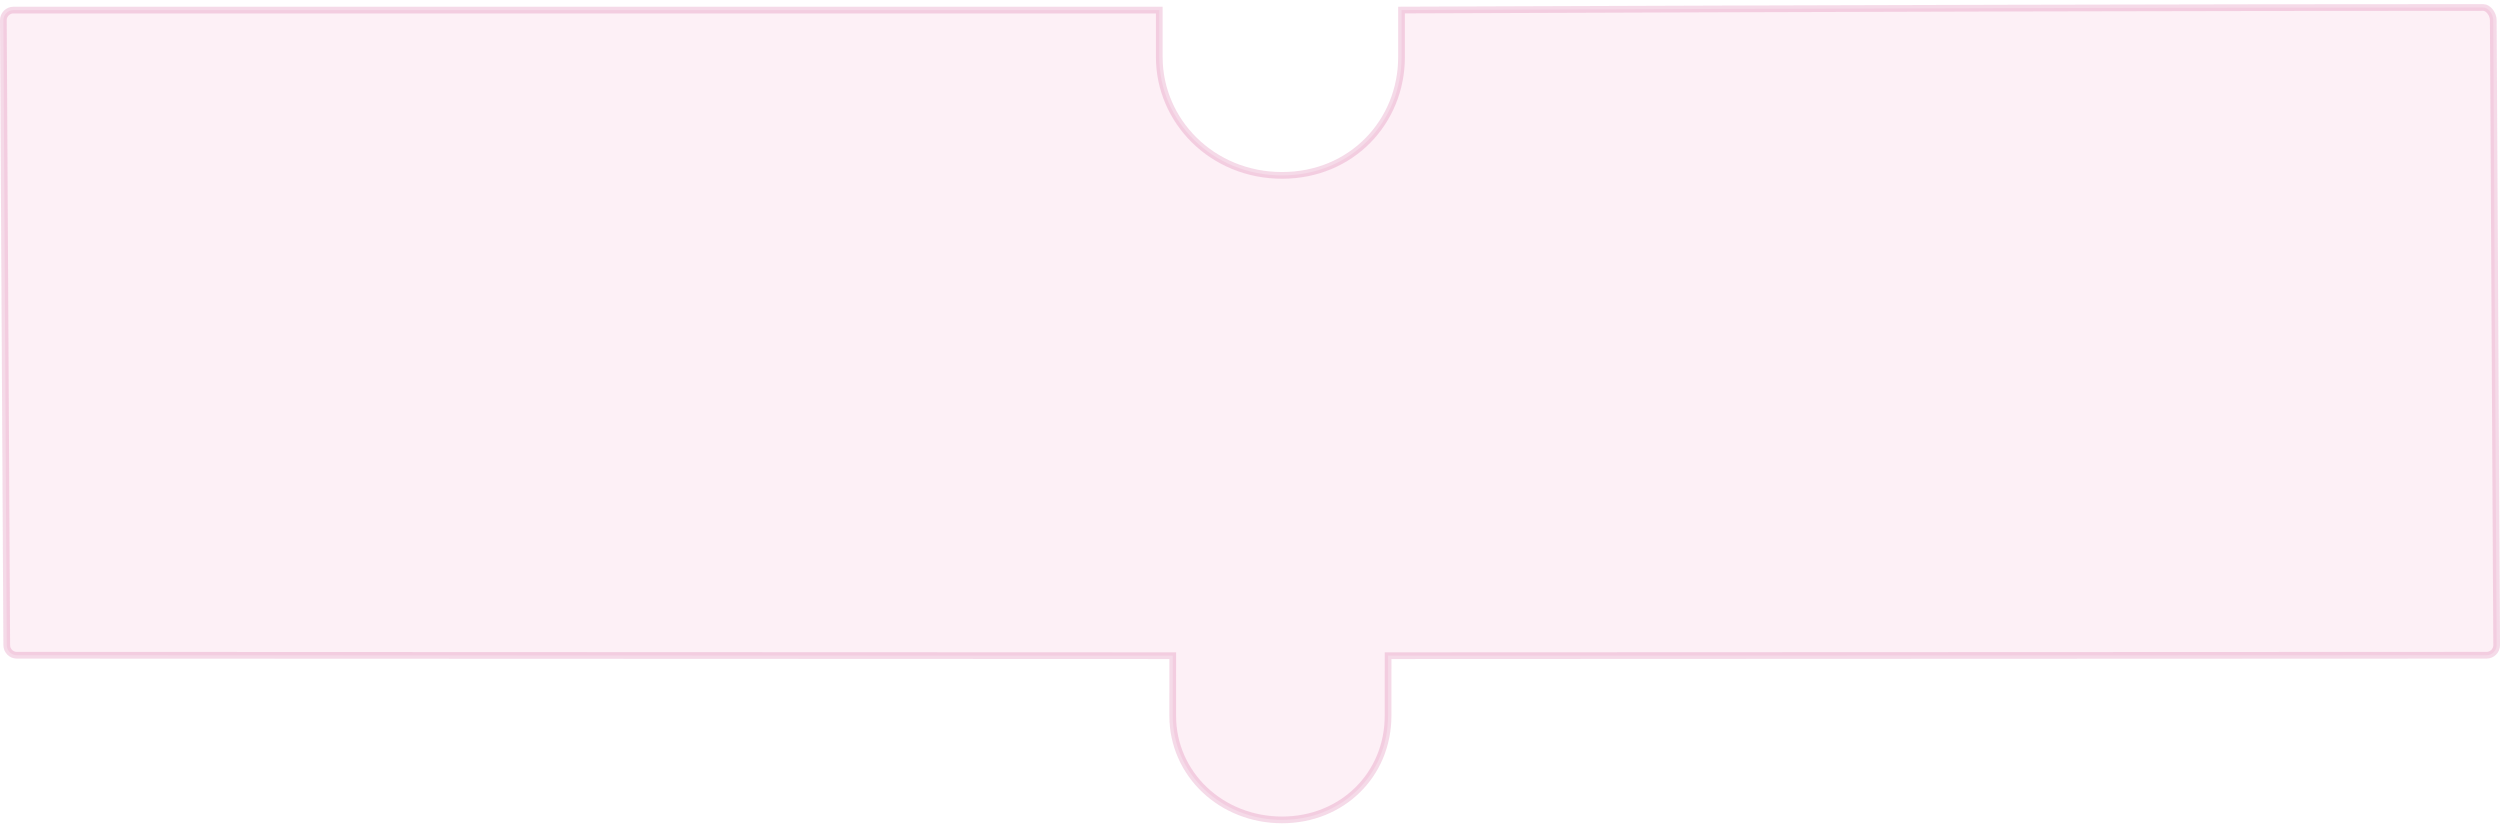
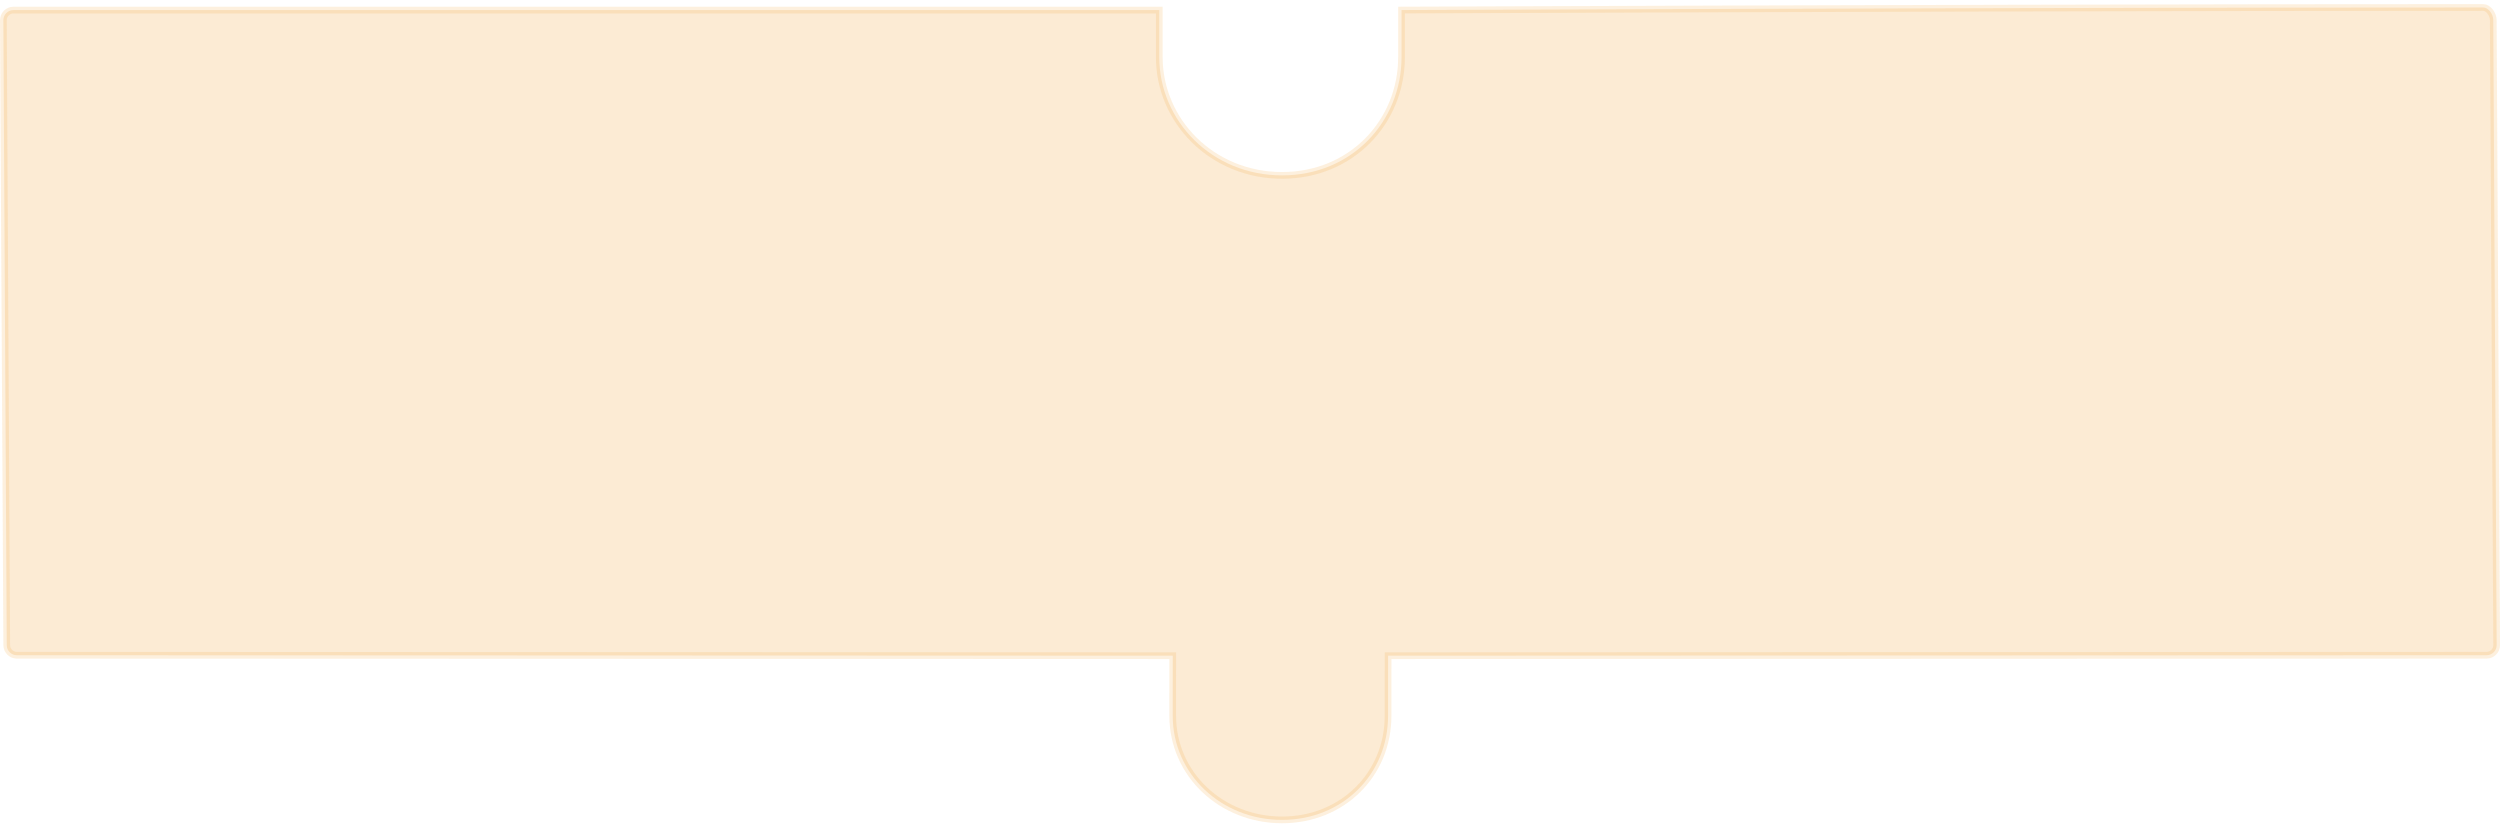
<svg xmlns="http://www.w3.org/2000/svg" width="372px" height="123px" viewBox="0 0 372 123" version="1.1">
  <defs />
  <g id="Page-1" stroke="none" stroke-width="1" fill="none" fill-rule="evenodd" stroke-opacity="0.159">
-     <g id="Pla-de-treball-nou-amb-text" transform="translate(-313, -1943)" fill="#FDF0F6" stroke="#BE176B">
+     <g id="Pla-de-treball-nou-amb-text" transform="translate(-313, -1943)" fill="#fcebd4" stroke="#f3a22d">
      <path d="M521.547,1944.497 C521.547,1945.502 521.547,1945.757 521.547,1947.751 C521.547,1950.035 521.547,1950.035 521.547,1951.5 C521.547,1961.098 514.132,1969.097 503.774,1969.097 C493.337,1969.097 485.5,1960.985 485.5,1951.5 L485.5,1944.499 C407.88,1944.5 351.048,1944.5 315.003,1944.5 C314.173,1944.5 313.5,1945.175 313.5,1946.005 L314.003,2038.992 C314.003,2039.825 314.676,2040.5 315.506,2040.5 L487.503,2040.566 L487.503,2041.066 L487.5,2049.5 C487.5,2058.212 494.755,2065 503.774,2065 C512.688,2065 519.544,2058.309 519.544,2049.5 C519.544,2045.819 519.544,2045.819 519.544,2043.476 C519.544,2043.298 519.545,2043.062 519.546,2042.439 C519.546,2042.051 519.546,2042.051 519.547,2041.644 C519.547,2041.352 519.547,2041.352 519.547,2041.066 L519.547,2040.566 L520.047,2040.566 L683,2040.5 C683.83,2040.5 684.503,2039.825 684.503,2038.995 L683.999,1946.008 C683.999,1945.078 683.241,1944.112 682.499,1944.112 C642.406,1944.112 588.755,1944.24 521.547,1944.497 Z" id="puzzle_mig" />
    </g>
  </g>
</svg>
